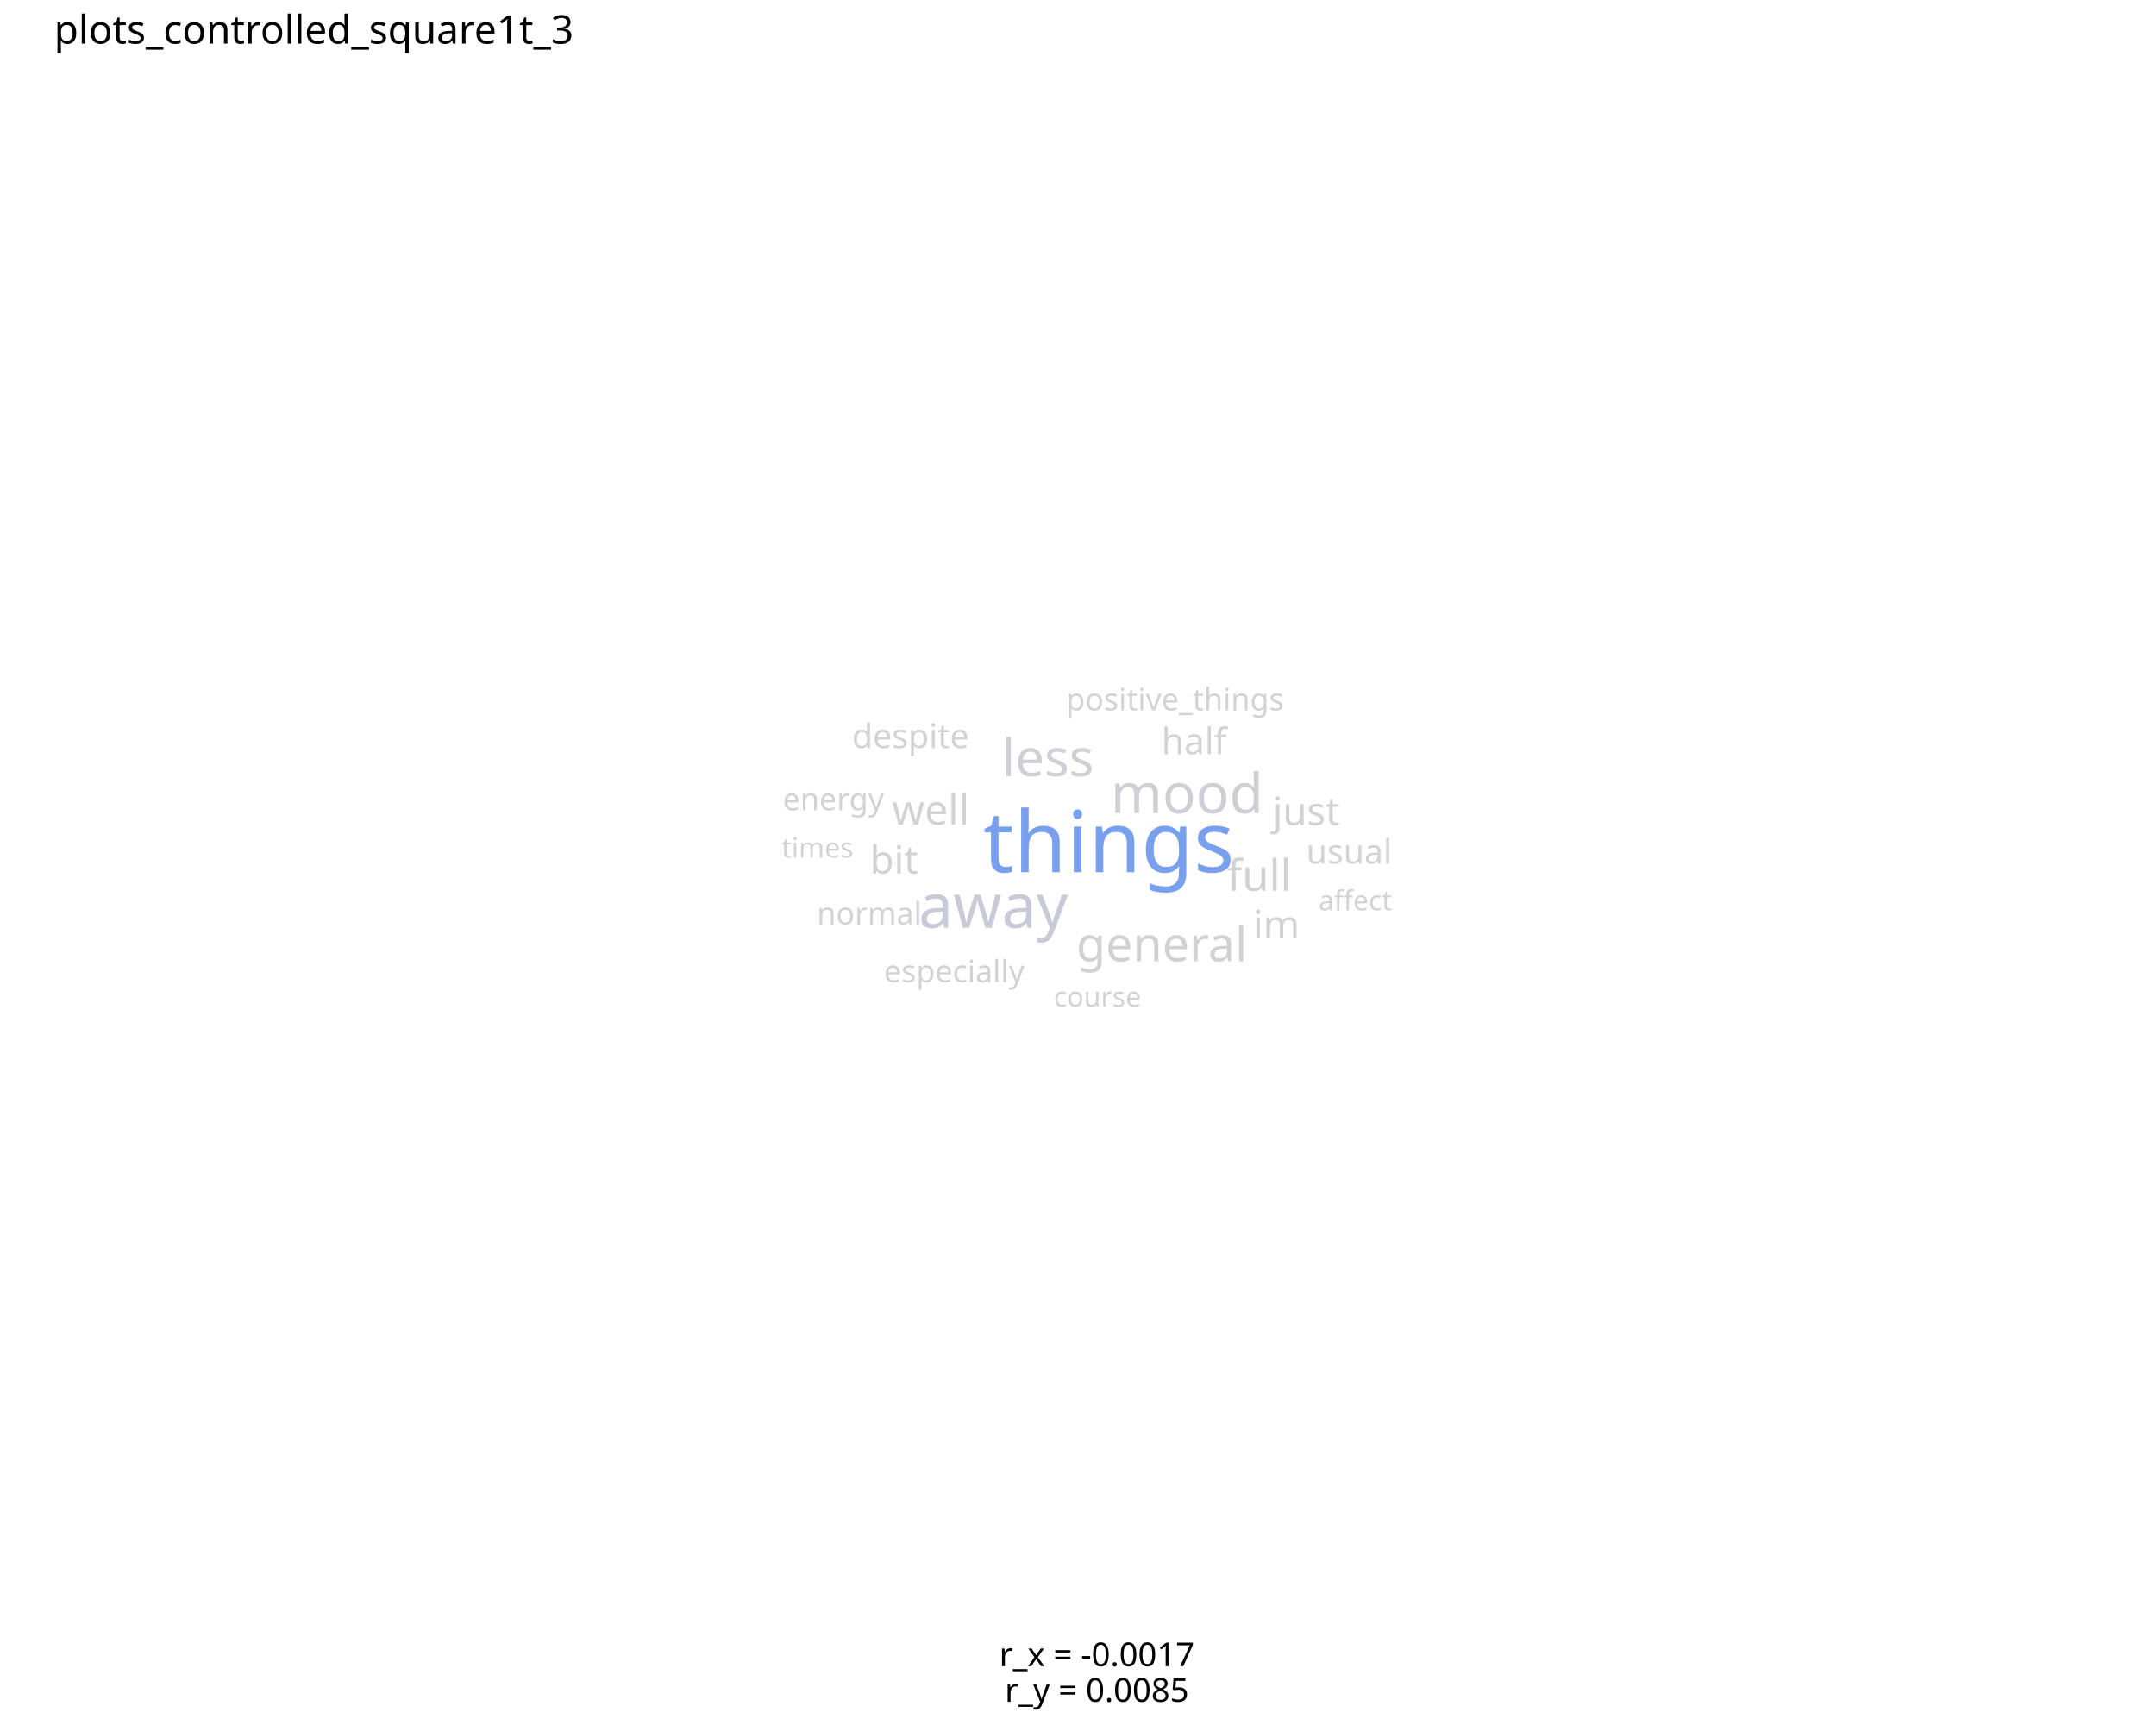
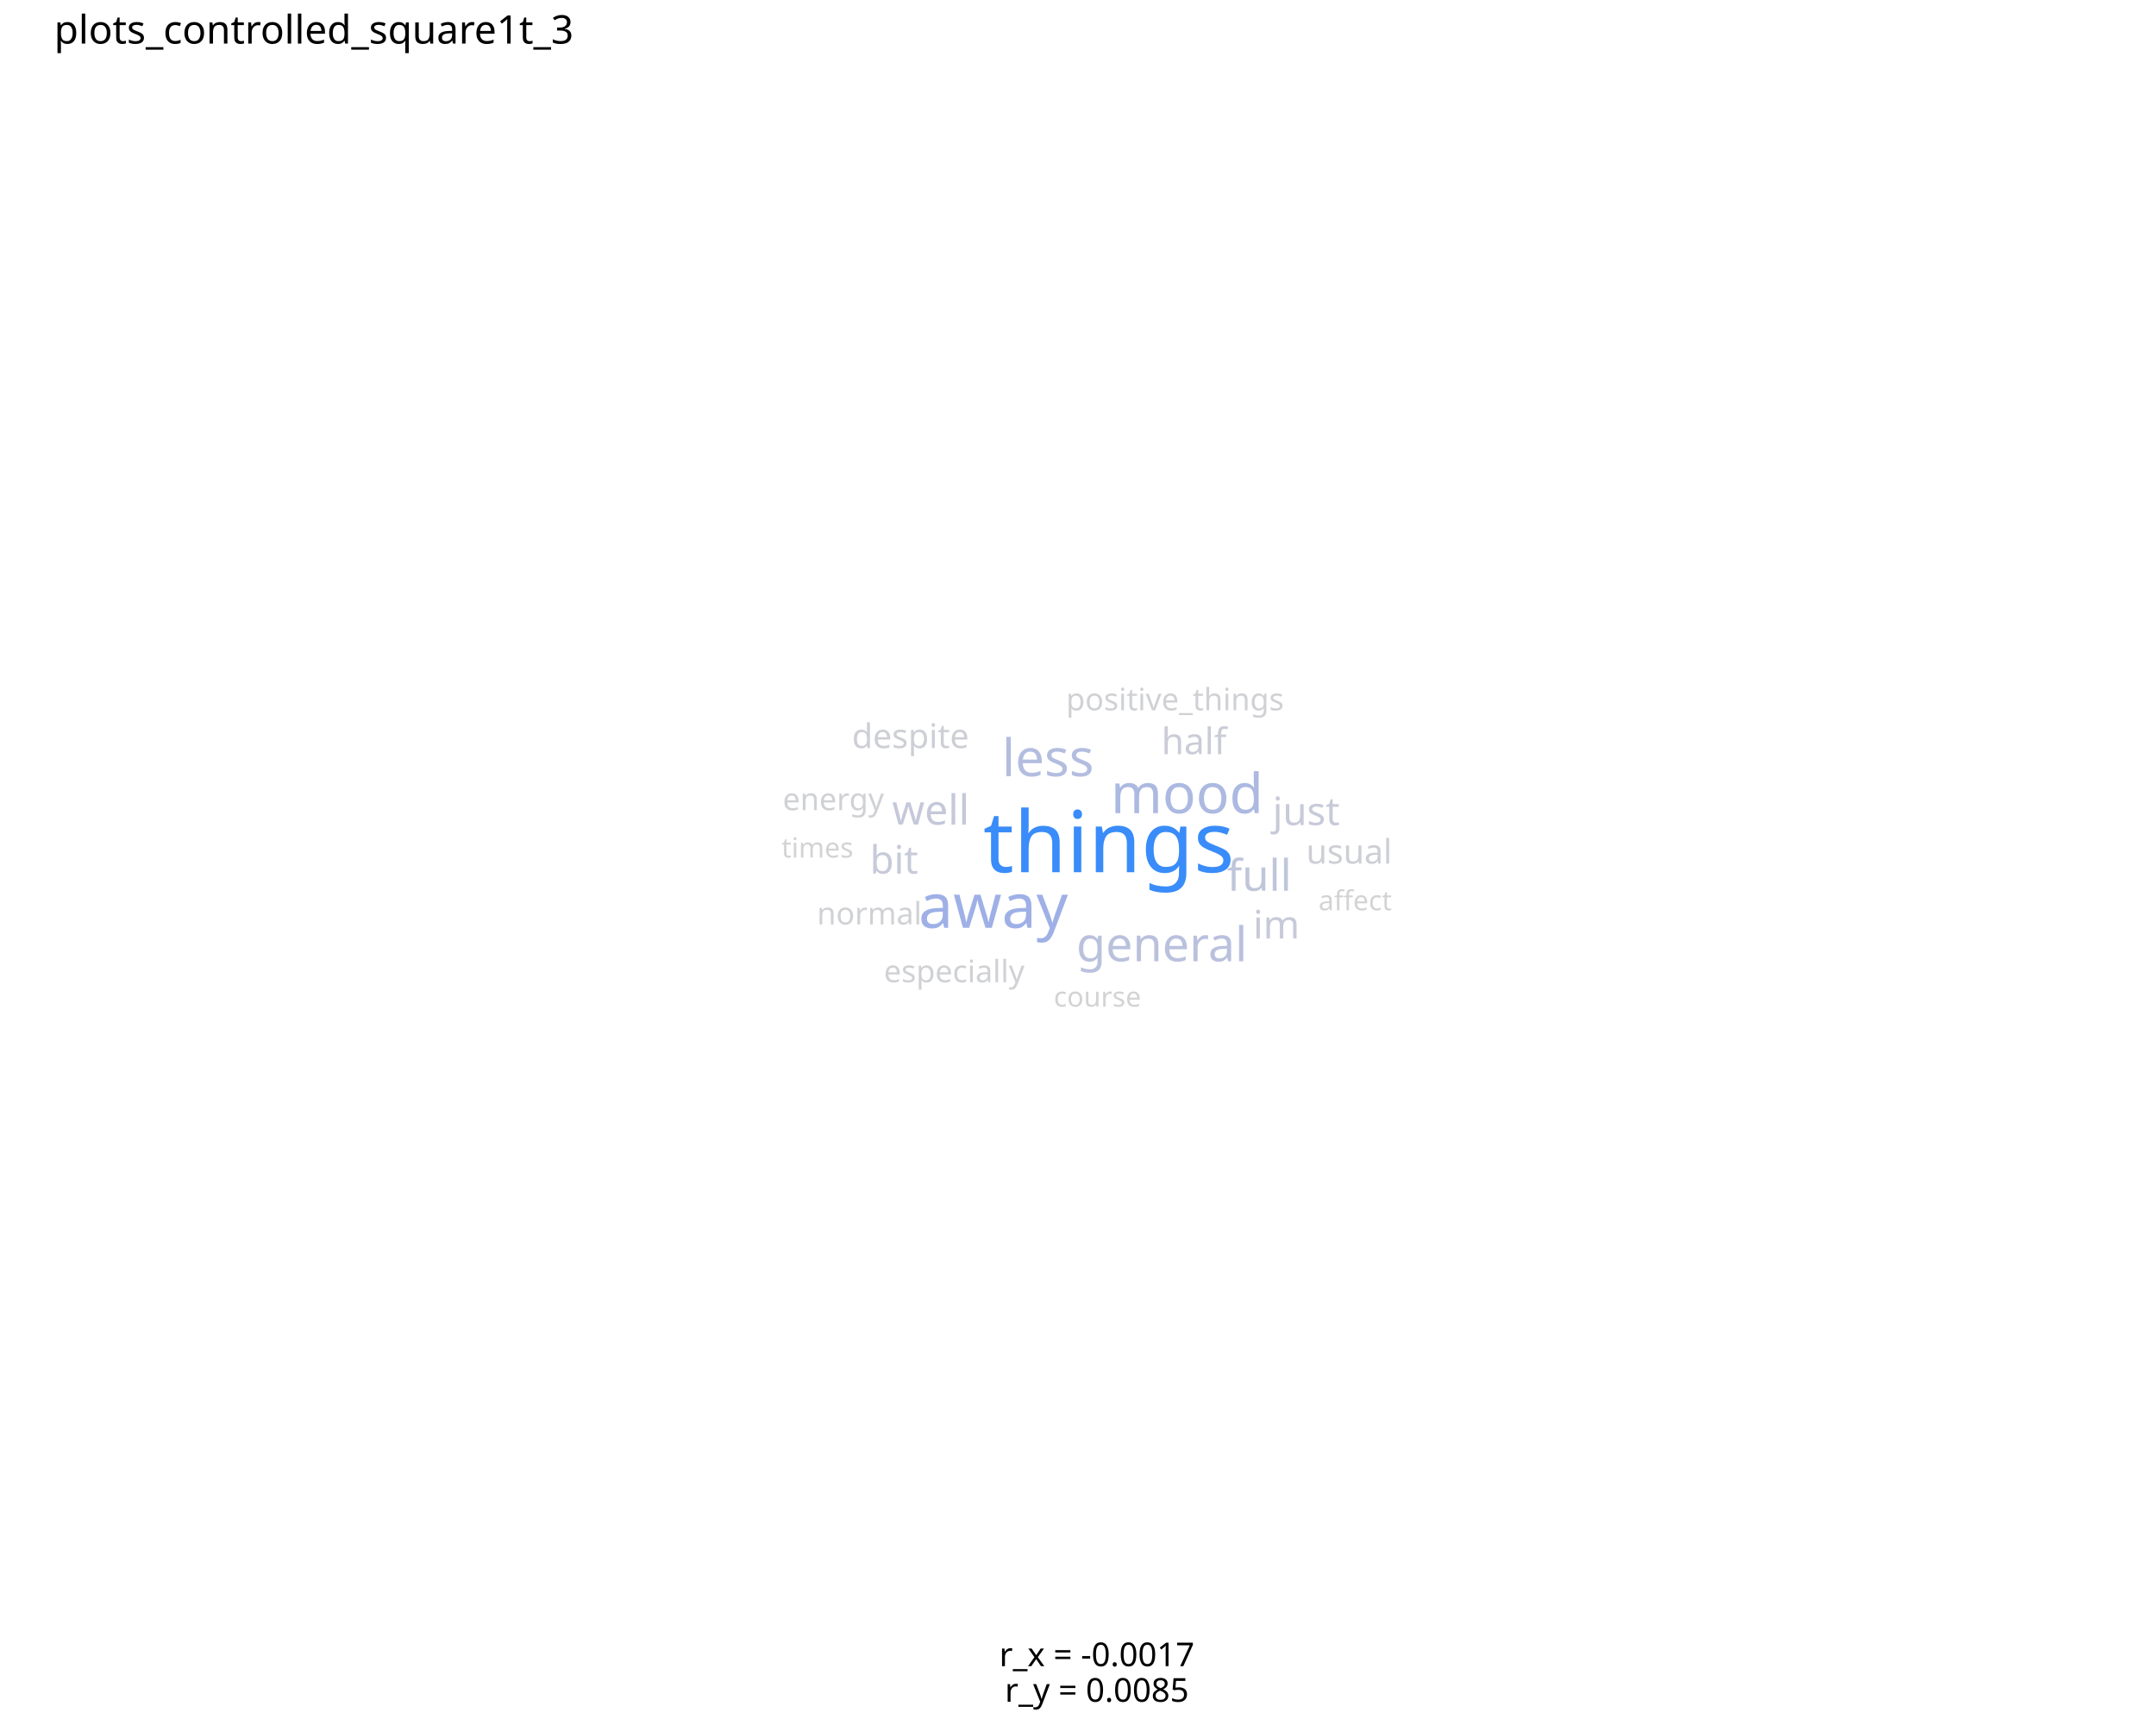
<svg xmlns="http://www.w3.org/2000/svg" class="svglite" data-engine-version="2.0" width="720.00pt" height="576.00pt" viewBox="0 0 720.00 576.00">
  <defs>
    <style type="text/css">
    .svglite line, .svglite polyline, .svglite polygon, .svglite path, .svglite rect, .svglite circle {
      fill: none;
      stroke: #000000;
      stroke-linecap: round;
      stroke-linejoin: round;
      stroke-miterlimit: 10.00;
    }
  </style>
  </defs>
  <rect width="100%" height="100%" style="stroke: none; fill: #FFFFFF;" />
  <defs>
    <clipPath id="cpMC4wMHw3MjAuMDB8MC4wMHw1NzYuMDA=">
      <rect x="0.00" y="0.00" width="720.00" height="576.00" />
    </clipPath>
  </defs>
  <g clip-path="url(#cpMC4wMHw3MjAuMDB8MC4wMHw1NzYuMDA=)">
</g>
  <defs>
    <clipPath id="cpMTguMDd8NzE0LjUyfDIyLjc4fDU0Ni4wNQ==">
      <rect x="18.07" y="22.78" width="696.45" height="523.26" />
    </clipPath>
  </defs>
  <g clip-path="url(#cpMTguMDd8NzE0LjUyfDIyLjc4fDU0Ni4wNQ==)">
-     <text x="328.33" y="291.25" style="font-size: 28.45px; fill: #799FEF; font-family: sans;" textLength="75.93px" lengthAdjust="spacingAndGlyphs">things</text>
-     <text x="306.73" y="309.82" style="font-size: 20.64px; fill: #C8CBD7; font-family: sans;" textLength="48.21px" lengthAdjust="spacingAndGlyphs">away</text>
-     <text x="370.93" y="271.53" style="font-size: 18.47px; fill: #CDCFD5; font-family: sans;" textLength="46.20px" lengthAdjust="spacingAndGlyphs">mood</text>
-     <text x="334.59" y="259.17" style="font-size: 17.27px; fill: #CFD0D5; font-family: sans;" textLength="30.73px" lengthAdjust="spacingAndGlyphs">less</text>
-     <text x="359.42" y="320.98" style="font-size: 15.99px; fill: #D1D1D4; font-family: sans;" textLength="53.35px" lengthAdjust="spacingAndGlyphs">general</text>
-     <text x="409.75" y="297.45" style="font-size: 14.60px; fill: #D2D2D4; font-family: sans;" textLength="18.66px" lengthAdjust="spacingAndGlyphs">full</text>
-     <text x="297.90" y="275.35" style="font-size: 13.85px; fill: #D2D2D3; font-family: sans;" textLength="23.86px" lengthAdjust="spacingAndGlyphs">well</text>
-     <text x="425.01" y="275.51" style="font-size: 13.06px; fill: #D2D2D3; font-family: sans;" textLength="20.33px" lengthAdjust="spacingAndGlyphs">just</text>
-     <text x="290.51" y="291.70" style="font-size: 13.06px; fill: #D2D2D3; font-family: sans;" textLength="13.79px" lengthAdjust="spacingAndGlyphs">bit</text>
-     <text x="418.47" y="313.36" style="font-size: 13.06px; fill: #D2D2D3; font-family: sans;" textLength="13.79px" lengthAdjust="spacingAndGlyphs">im</text>
-     <text x="387.86" y="251.82" style="font-size: 12.22px; fill: #D3D3D3; font-family: sans;" textLength="19.70px" lengthAdjust="spacingAndGlyphs">half</text>
-     <text x="436.21" y="288.37" style="font-size: 11.31px; fill: #D3D3D3; font-family: sans;" textLength="27.05px" lengthAdjust="spacingAndGlyphs">usual</text>
-     <text x="284.52" y="249.79" style="font-size: 11.31px; fill: #D3D3D3; font-family: sans;" textLength="36.49px" lengthAdjust="spacingAndGlyphs">despite</text>
-     <text x="272.82" y="308.67" style="font-size: 10.33px; fill: #D3D3D3; font-family: sans;" textLength="31.58px" lengthAdjust="spacingAndGlyphs">normal</text>
-     <text x="261.39" y="270.53" style="font-size: 10.33px; fill: #D3D3D3; font-family: sans;" textLength="31.59px" lengthAdjust="spacingAndGlyphs">energy</text>
-     <text x="356.02" y="237.18" style="font-size: 10.33px; fill: #D3D3D3; font-family: sans;" textLength="68.34px" lengthAdjust="spacingAndGlyphs">positive_things</text>
-     <text x="295.17" y="327.98" style="font-size: 10.33px; fill: #D3D3D3; font-family: sans;" textLength="45.37px" lengthAdjust="spacingAndGlyphs">especially</text>
+     <text x="328.33" y="291.25" style="font-size: 28.45px; fill: #398CF9; font-family: sans;" textLength="75.93px" lengthAdjust="spacingAndGlyphs">things</text>
+     <text x="306.73" y="309.82" style="font-size: 20.64px; fill: #9EB0E6; font-family: sans;" textLength="48.21px" lengthAdjust="spacingAndGlyphs">away</text>
+     <text x="370.93" y="271.53" style="font-size: 18.47px; fill: #ACB9E1; font-family: sans;" textLength="46.20px" lengthAdjust="spacingAndGlyphs">mood</text>
+     <text x="334.59" y="259.17" style="font-size: 17.27px; fill: #B3BDDF; font-family: sans;" textLength="30.73px" lengthAdjust="spacingAndGlyphs">less</text>
+     <text x="359.42" y="320.98" style="font-size: 15.99px; fill: #BAC1DD; font-family: sans;" textLength="53.35px" lengthAdjust="spacingAndGlyphs">general</text>
+     <text x="409.75" y="297.45" style="font-size: 14.60px; fill: #C0C6DA; font-family: sans;" textLength="18.66px" lengthAdjust="spacingAndGlyphs">full</text>
+     <text x="297.90" y="275.35" style="font-size: 13.85px; fill: #C4C8D9; font-family: sans;" textLength="23.86px" lengthAdjust="spacingAndGlyphs">well</text>
+     <text x="425.01" y="275.51" style="font-size: 13.06px; fill: #C7CAD8; font-family: sans;" textLength="20.33px" lengthAdjust="spacingAndGlyphs">just</text>
+     <text x="290.51" y="291.70" style="font-size: 13.06px; fill: #C7CAD8; font-family: sans;" textLength="13.79px" lengthAdjust="spacingAndGlyphs">bit</text>
+     <text x="418.47" y="313.36" style="font-size: 13.06px; fill: #C7CAD8; font-family: sans;" textLength="13.79px" lengthAdjust="spacingAndGlyphs">im</text>
+     <text x="387.86" y="251.82" style="font-size: 12.22px; fill: #CACCD7; font-family: sans;" textLength="19.70px" lengthAdjust="spacingAndGlyphs">half</text>
+     <text x="436.21" y="288.37" style="font-size: 11.31px; fill: #CDCFD5; font-family: sans;" textLength="27.05px" lengthAdjust="spacingAndGlyphs">usual</text>
+     <text x="284.52" y="249.79" style="font-size: 11.31px; fill: #CDCFD5; font-family: sans;" textLength="36.49px" lengthAdjust="spacingAndGlyphs">despite</text>
+     <text x="272.82" y="308.67" style="font-size: 10.33px; fill: #D0D1D4; font-family: sans;" textLength="31.58px" lengthAdjust="spacingAndGlyphs">normal</text>
+     <text x="261.39" y="270.53" style="font-size: 10.33px; fill: #D0D1D4; font-family: sans;" textLength="31.59px" lengthAdjust="spacingAndGlyphs">energy</text>
+     <text x="356.02" y="237.18" style="font-size: 10.33px; fill: #D0D1D4; font-family: sans;" textLength="68.34px" lengthAdjust="spacingAndGlyphs">positive_things</text>
+     <text x="295.17" y="327.98" style="font-size: 10.33px; fill: #D0D1D4; font-family: sans;" textLength="45.37px" lengthAdjust="spacingAndGlyphs">especially</text>
    <text x="260.99" y="286.34" style="font-size: 9.24px; fill: #D3D3D3; font-family: sans;" textLength="22.09px" lengthAdjust="spacingAndGlyphs">times</text>
    <text x="351.89" y="336.11" style="font-size: 9.24px; fill: #D3D3D3; font-family: sans;" textLength="27.75px" lengthAdjust="spacingAndGlyphs">course</text>
    <text x="440.31" y="303.95" style="font-size: 9.24px; fill: #D3D3D3; font-family: sans;" textLength="22.61px" lengthAdjust="spacingAndGlyphs">affect</text>
  </g>
  <g clip-path="url(#cpMC4wMHw3MjAuMDB8MC4wMHw1NzYuMDA=)">
    <text x="366.30" y="556.36" text-anchor="middle" style="font-size: 11.00px; font-family: sans;" textLength="65.14px" lengthAdjust="spacingAndGlyphs">r_x = -0.0017</text>
    <text x="366.30" y="568.24" text-anchor="middle" style="font-size: 11.00px; font-family: sans;" textLength="61.47px" lengthAdjust="spacingAndGlyphs">r_y = 0.0085</text>
    <text x="18.07" y="14.56" style="font-size: 13.20px; font-family: sans;" textLength="165.87px" lengthAdjust="spacingAndGlyphs">plots_controlled_square1t_3</text>
  </g>
</svg>
